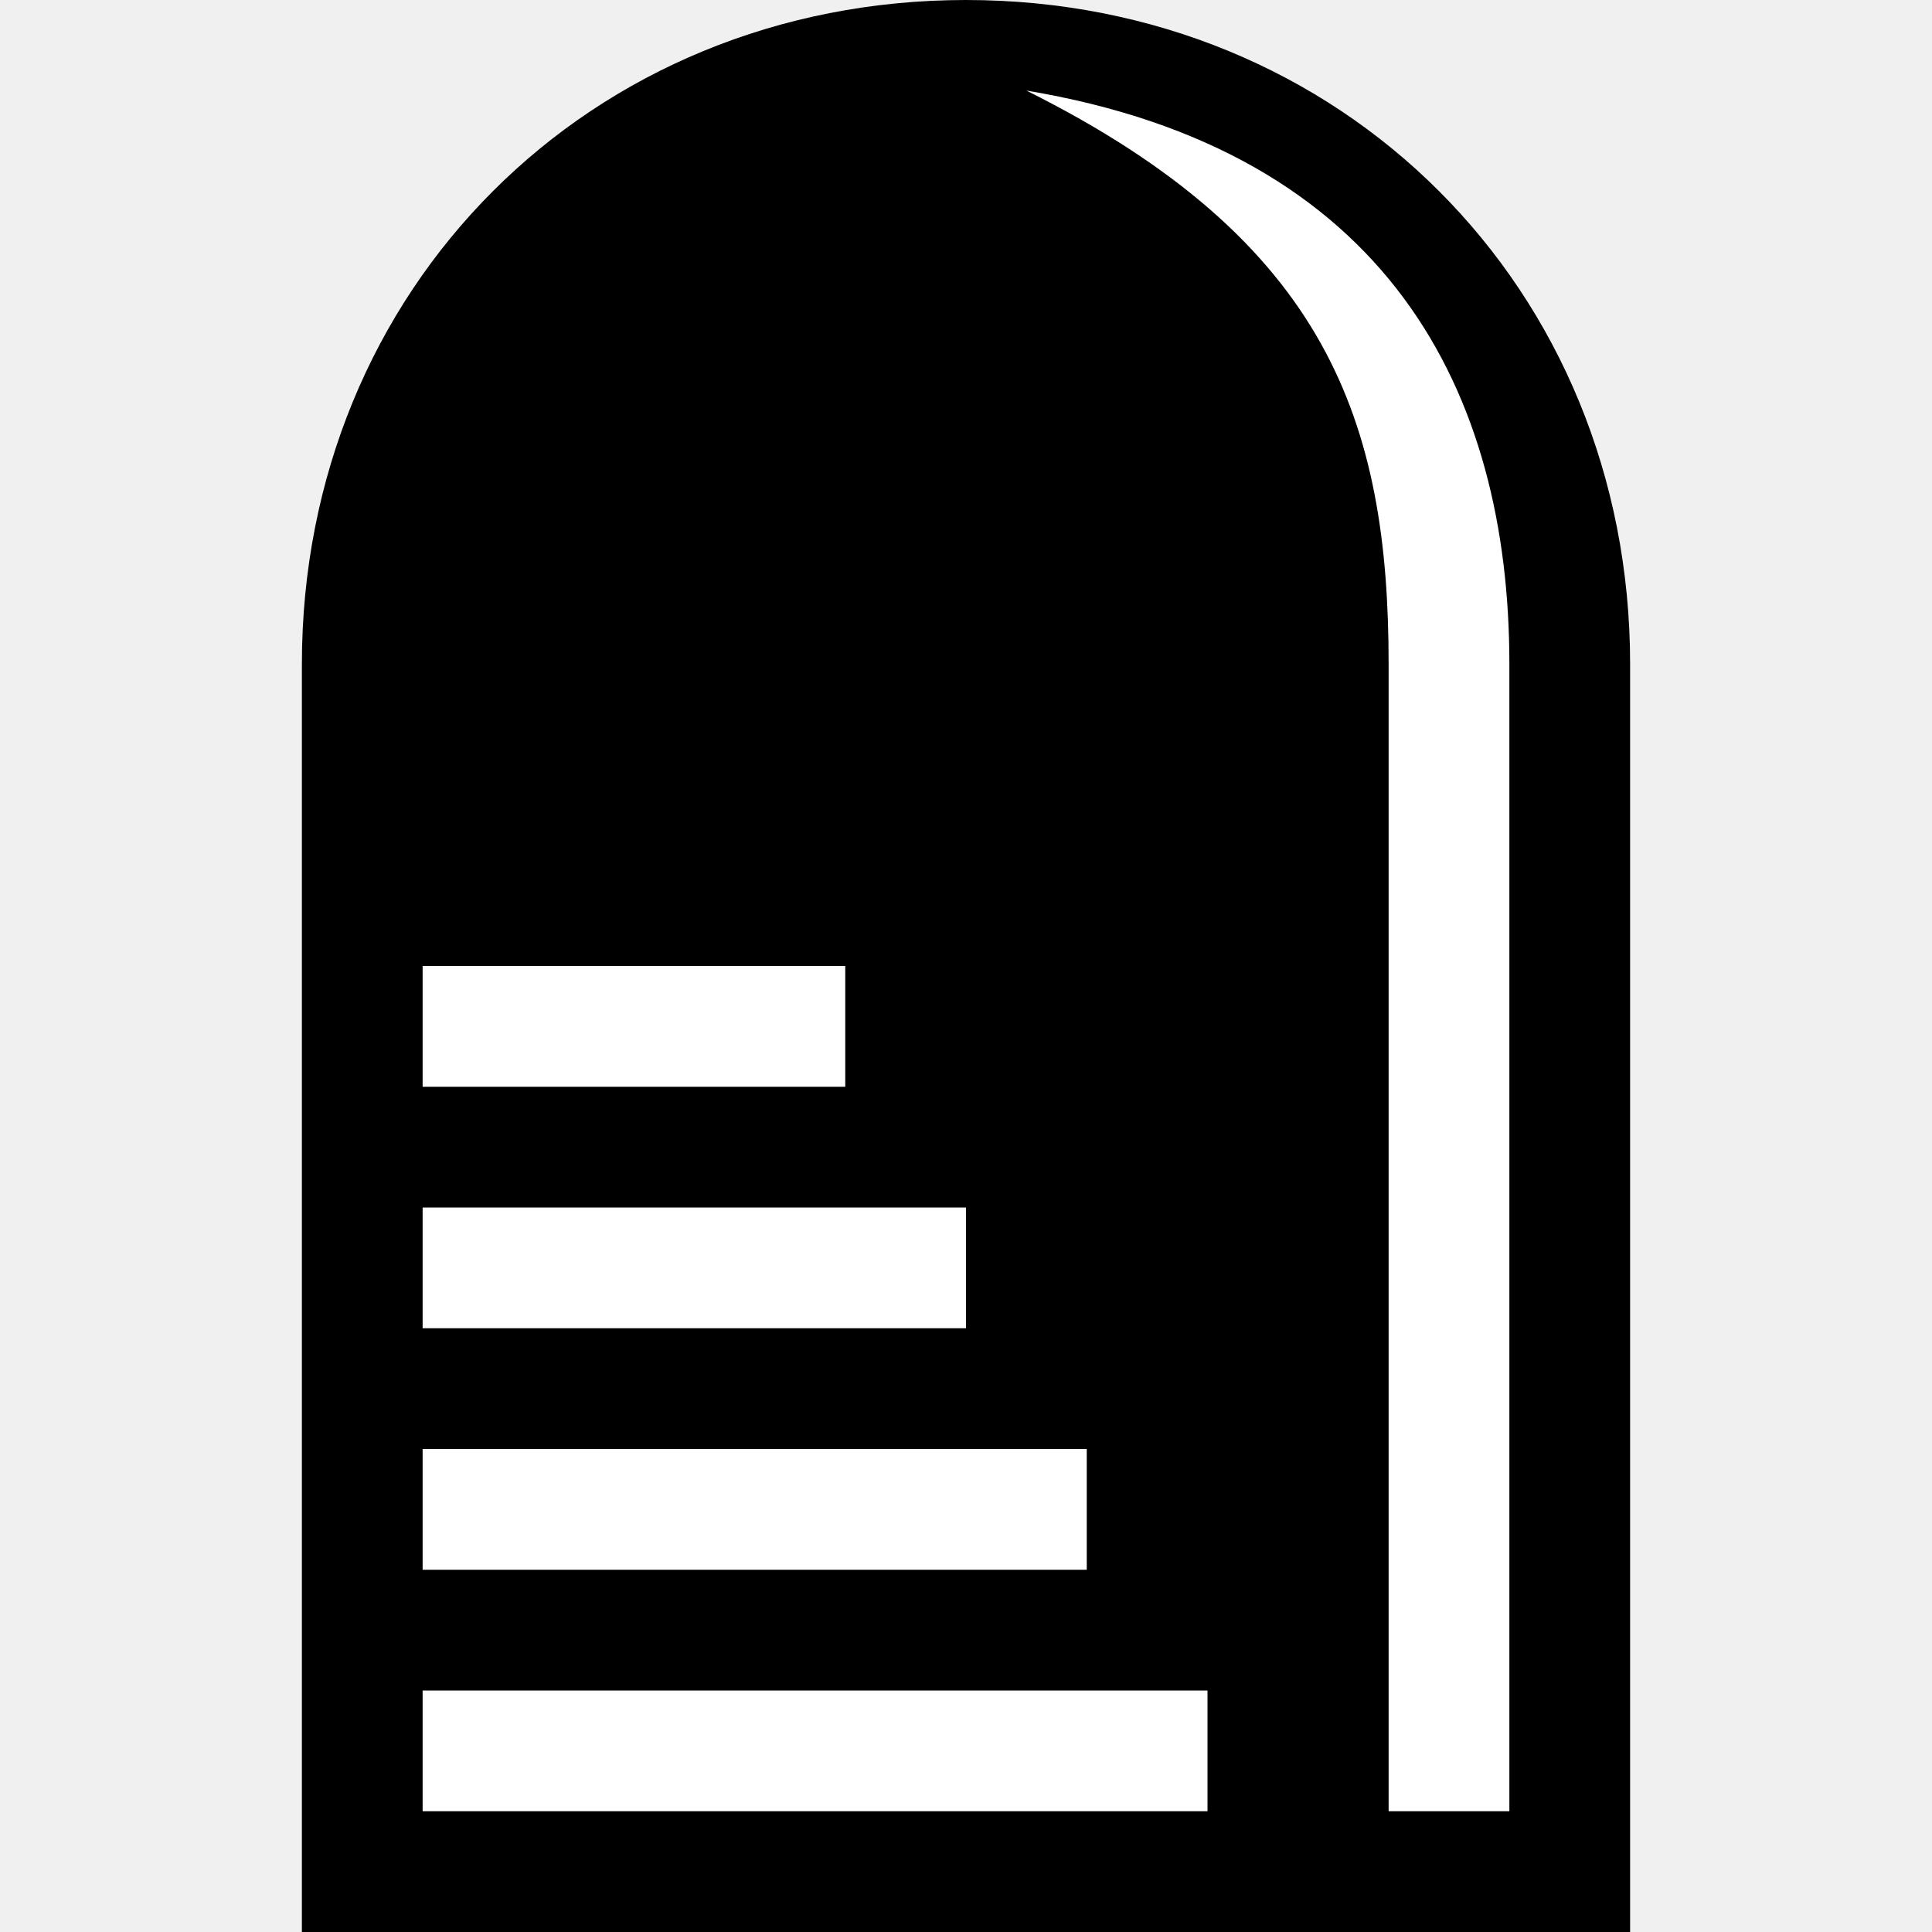
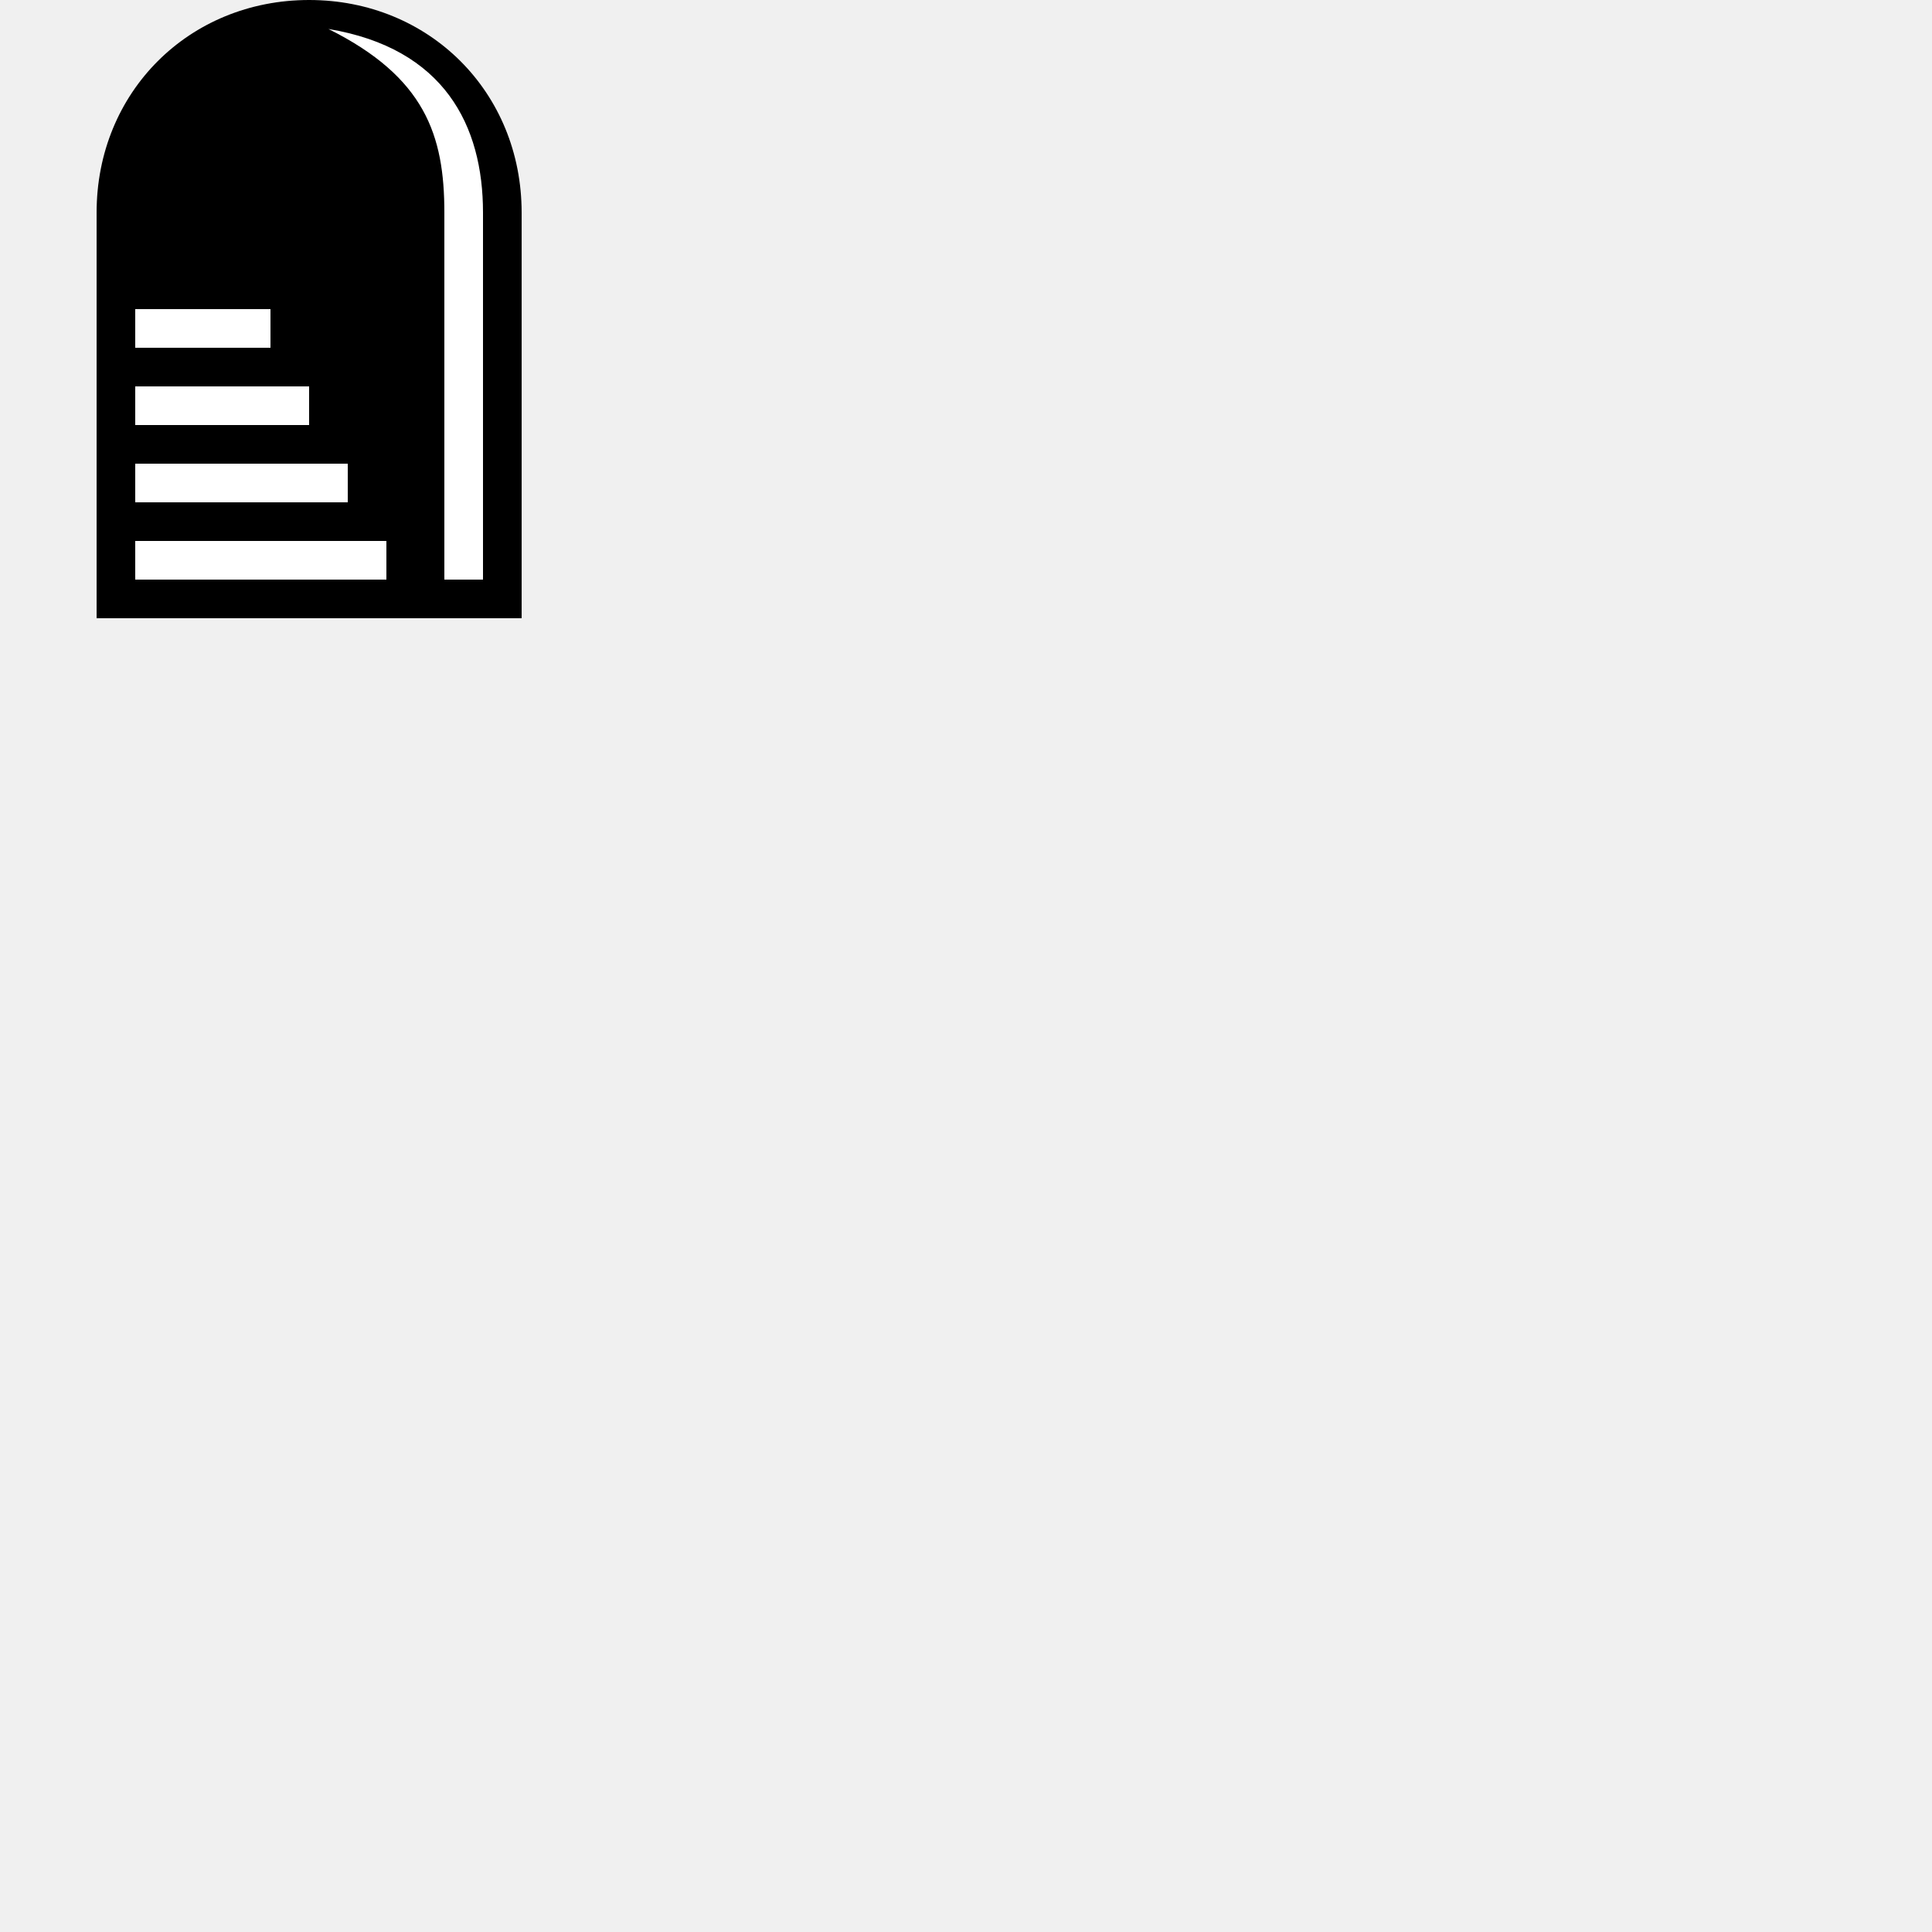
- <svg xmlns="http://www.w3.org/2000/svg" width="32" height="32" fill="none">
+ <svg xmlns="http://www.w3.org/2000/svg" width="32" height="32" fill="none" viewBox="0 0 100 100">
  <path d="M16 0C9.774 0 5 4.774 5 11v21h22V11c0-6.226-4.774-11-11-11z" fill="#fff" />
  <path d="M16 0C9.774 0 5 4.774 5 11v21h22V11c0-6.226-4.774-11-11-11zM7 16h7v2H7v-2zm0 4h9v2H7v-2zm0 4h11v2H7v-2zm0 4h13v2H7v-2zm18 2h-2V11c0-4-1-7.007-6-9.5 6 1 8 5 8 9.5v19z" fill="#000" />
</svg>
